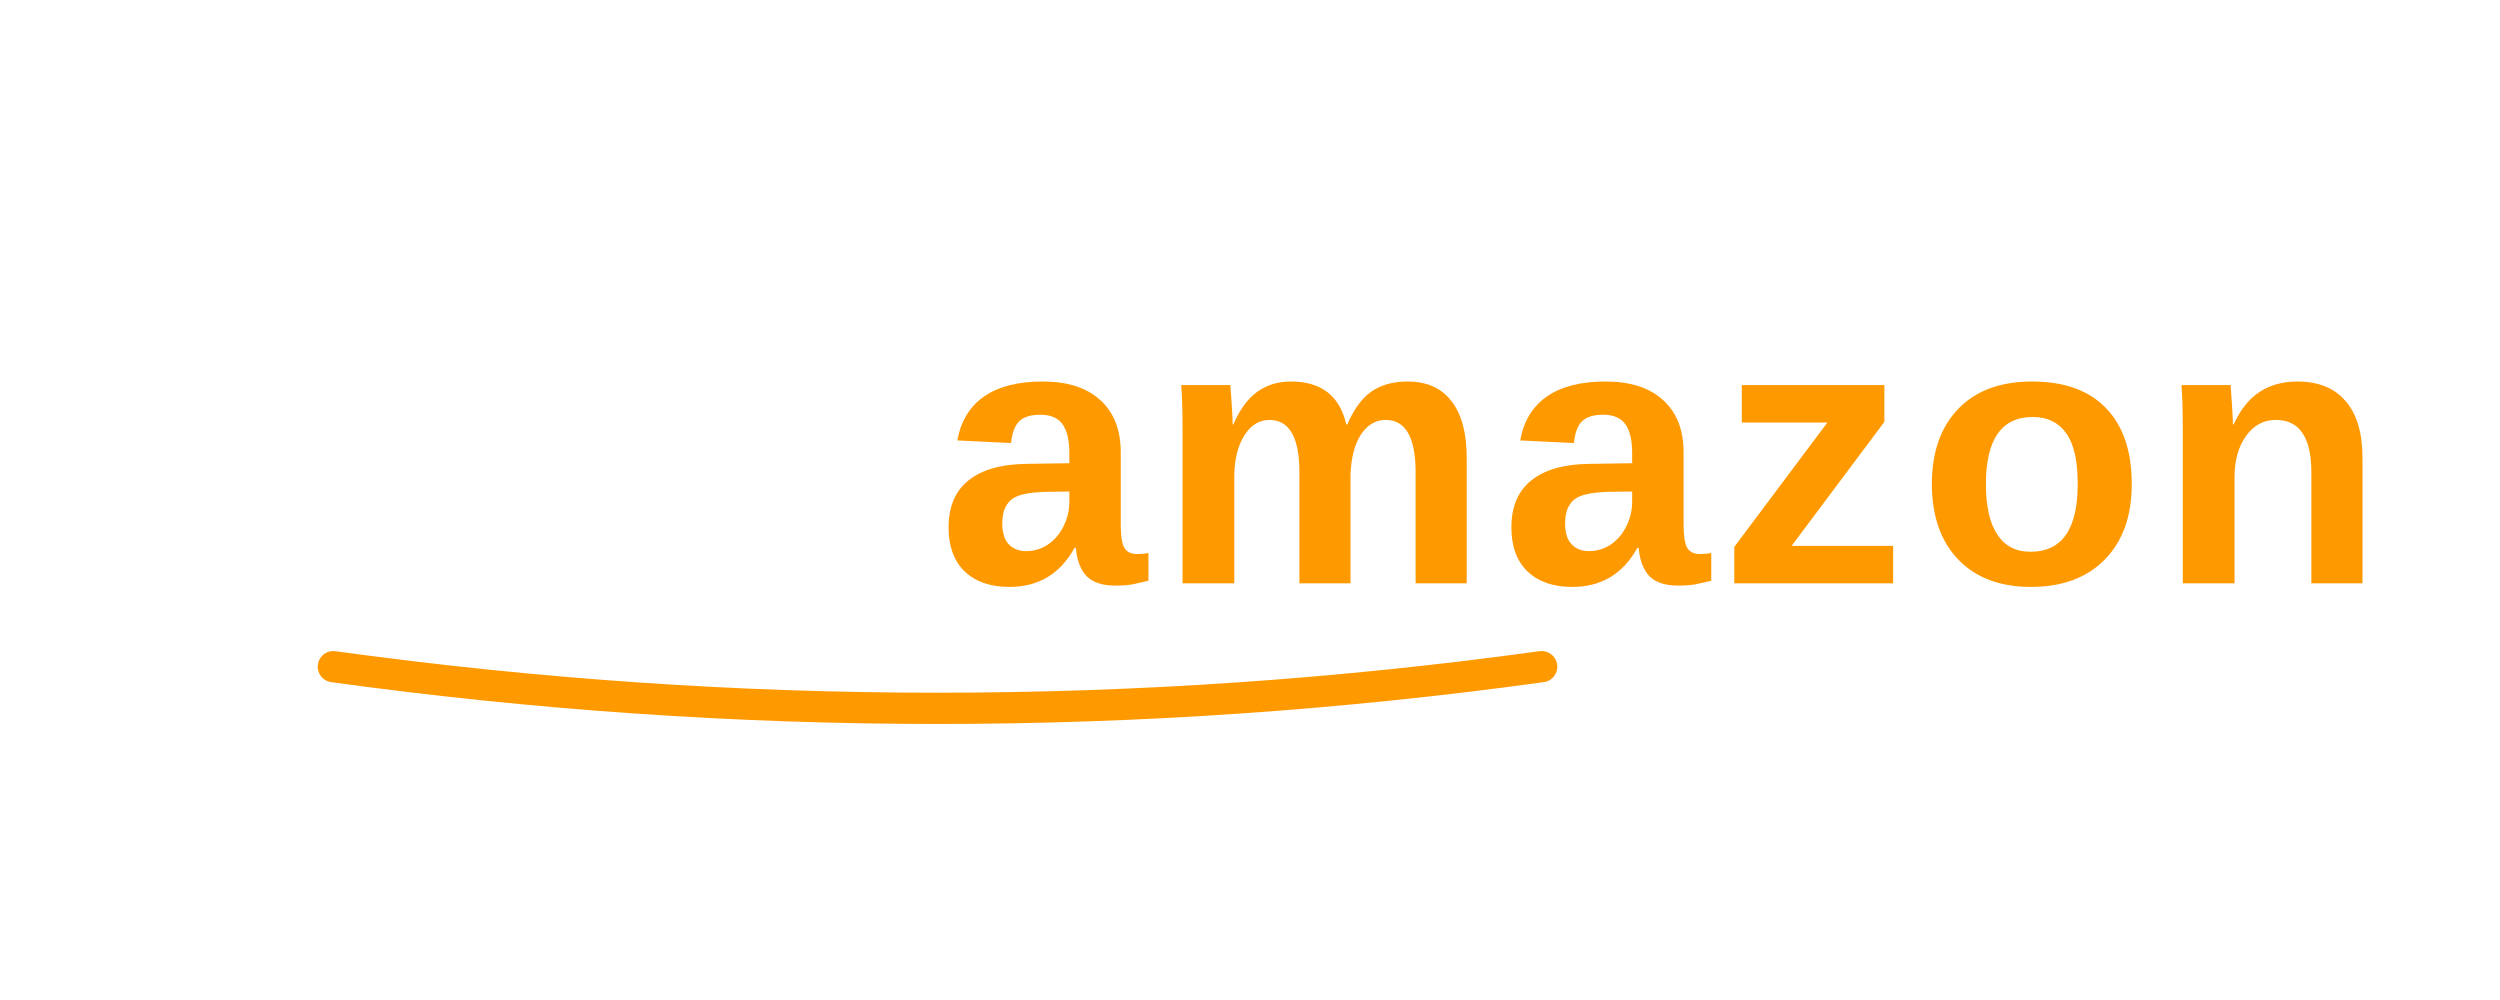
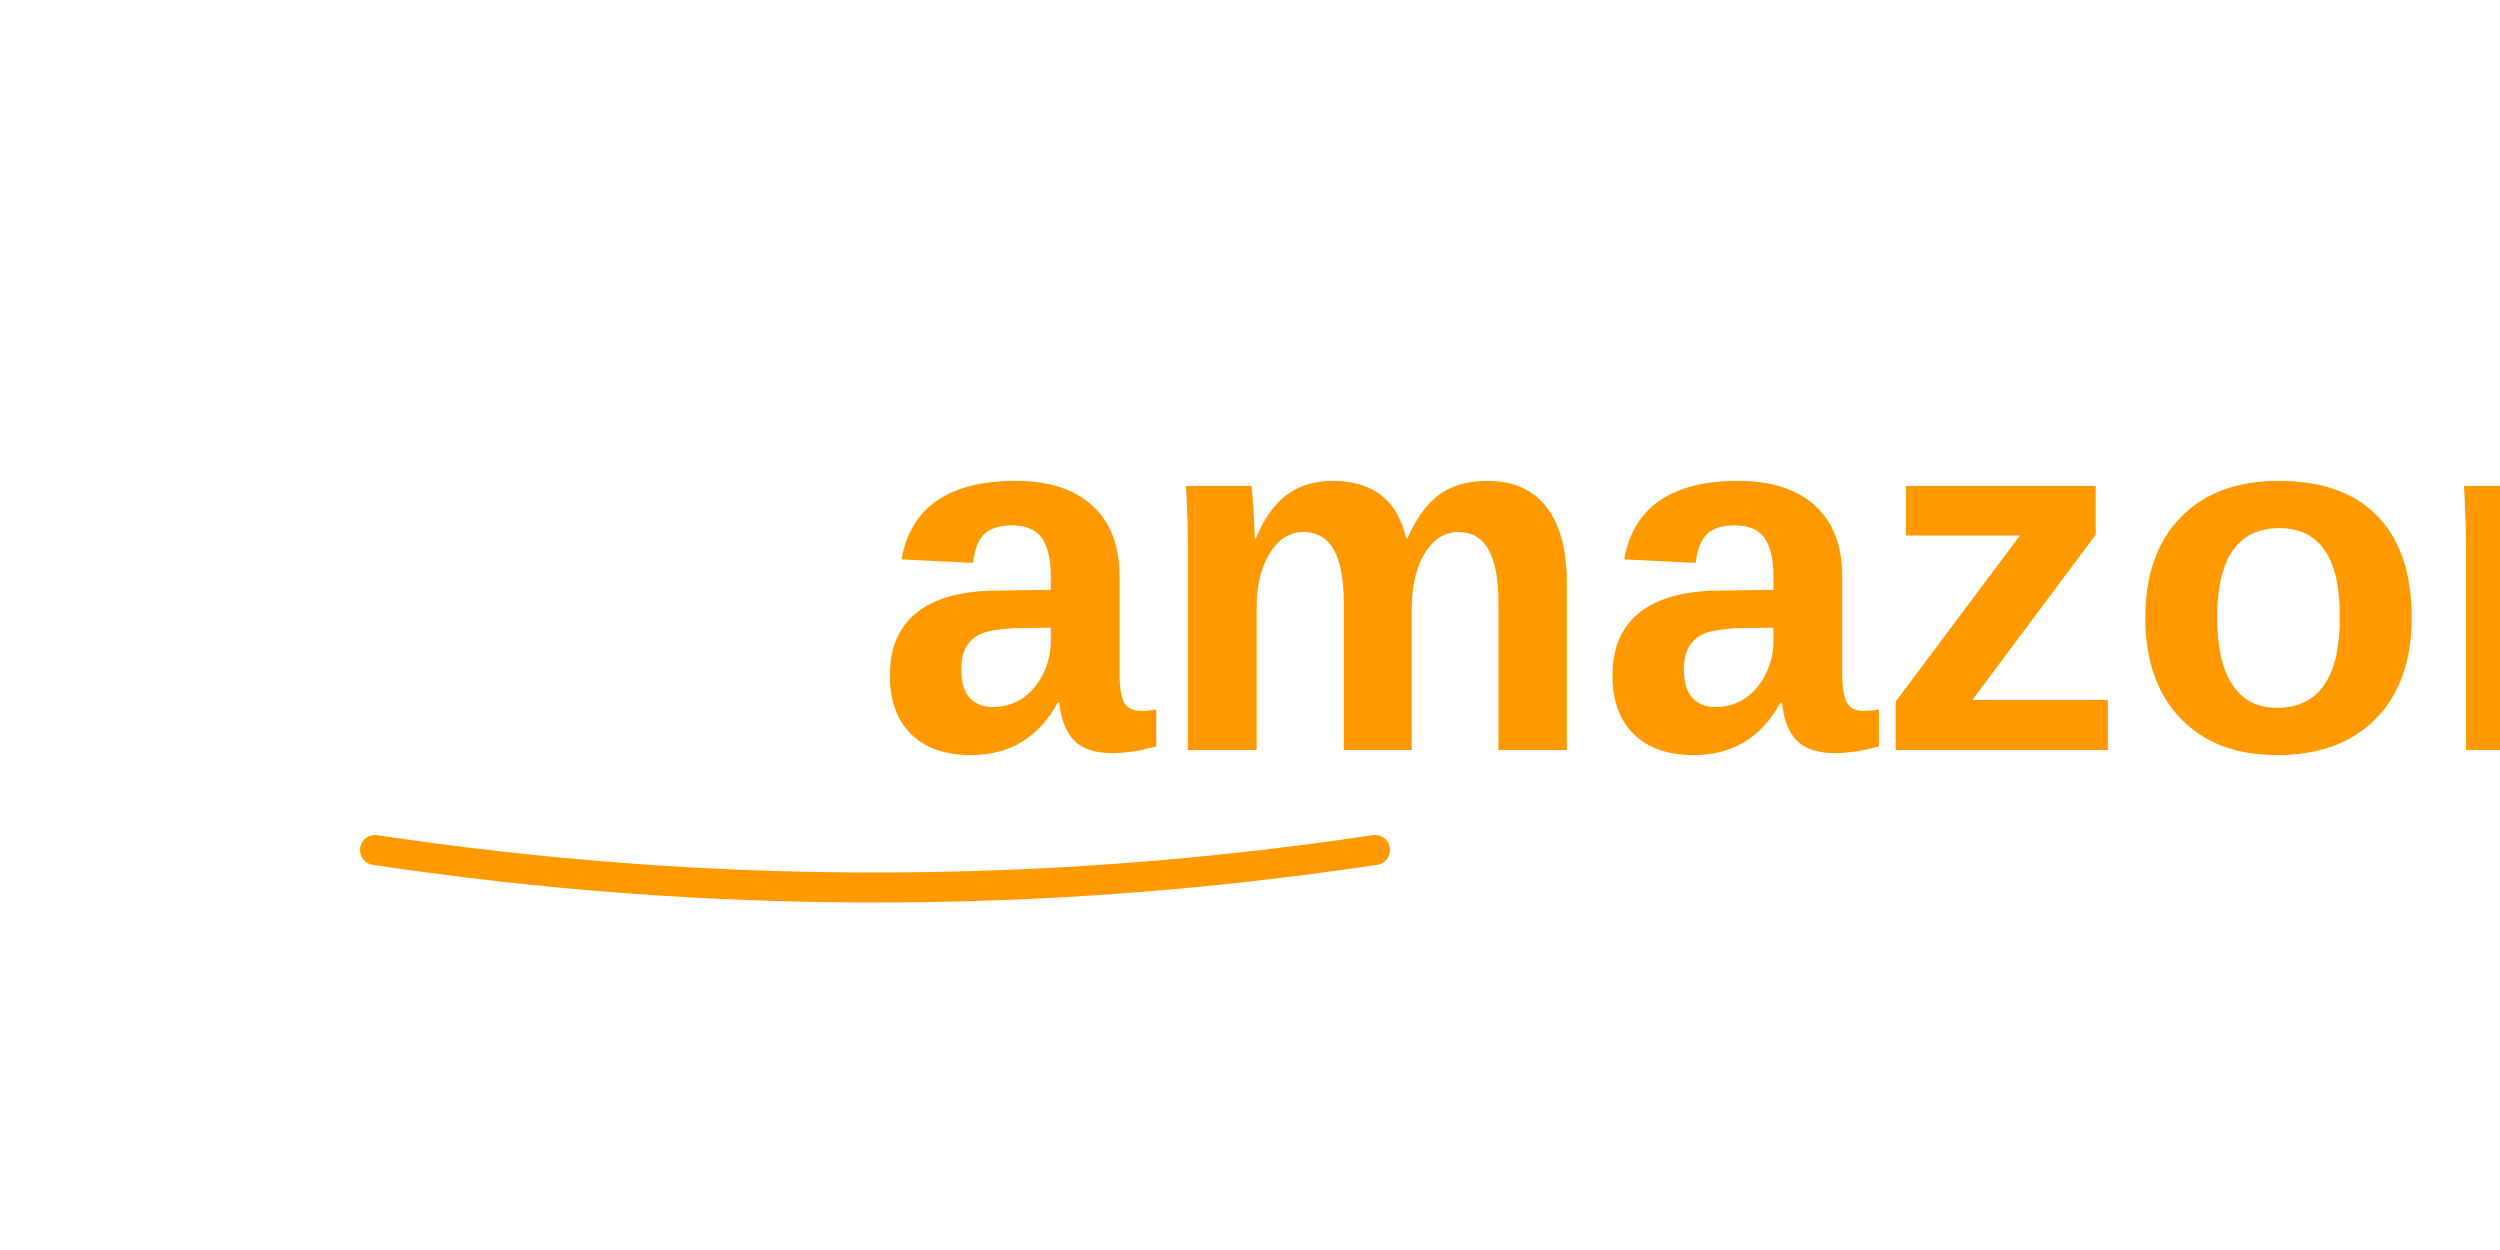
- <svg xmlns="http://www.w3.org/2000/svg" viewBox="0 0 120 48">
-   <text x="45" y="28" font-size="18" font-weight="700" fill="#FF9900" font-family="Arial, sans-serif" letter-spacing="0.5">amazon</text>
-   <path d="M 16 32 Q 45 36 74 32" stroke="#FF9900" stroke-width="1.5" fill="none" stroke-linecap="round" />
+ <svg xmlns="http://www.w3.org/2000/svg" viewBox="0 0 100 50">
+   <text x="35" y="30" font-size="20" font-weight="700" fill="#FF9900" font-family="Arial, sans-serif">amazon</text>
+   <path d="M 15 34 Q 35 37 55 34" stroke="#FF9900" stroke-width="1.2" fill="none" stroke-linecap="round" />
</svg>
